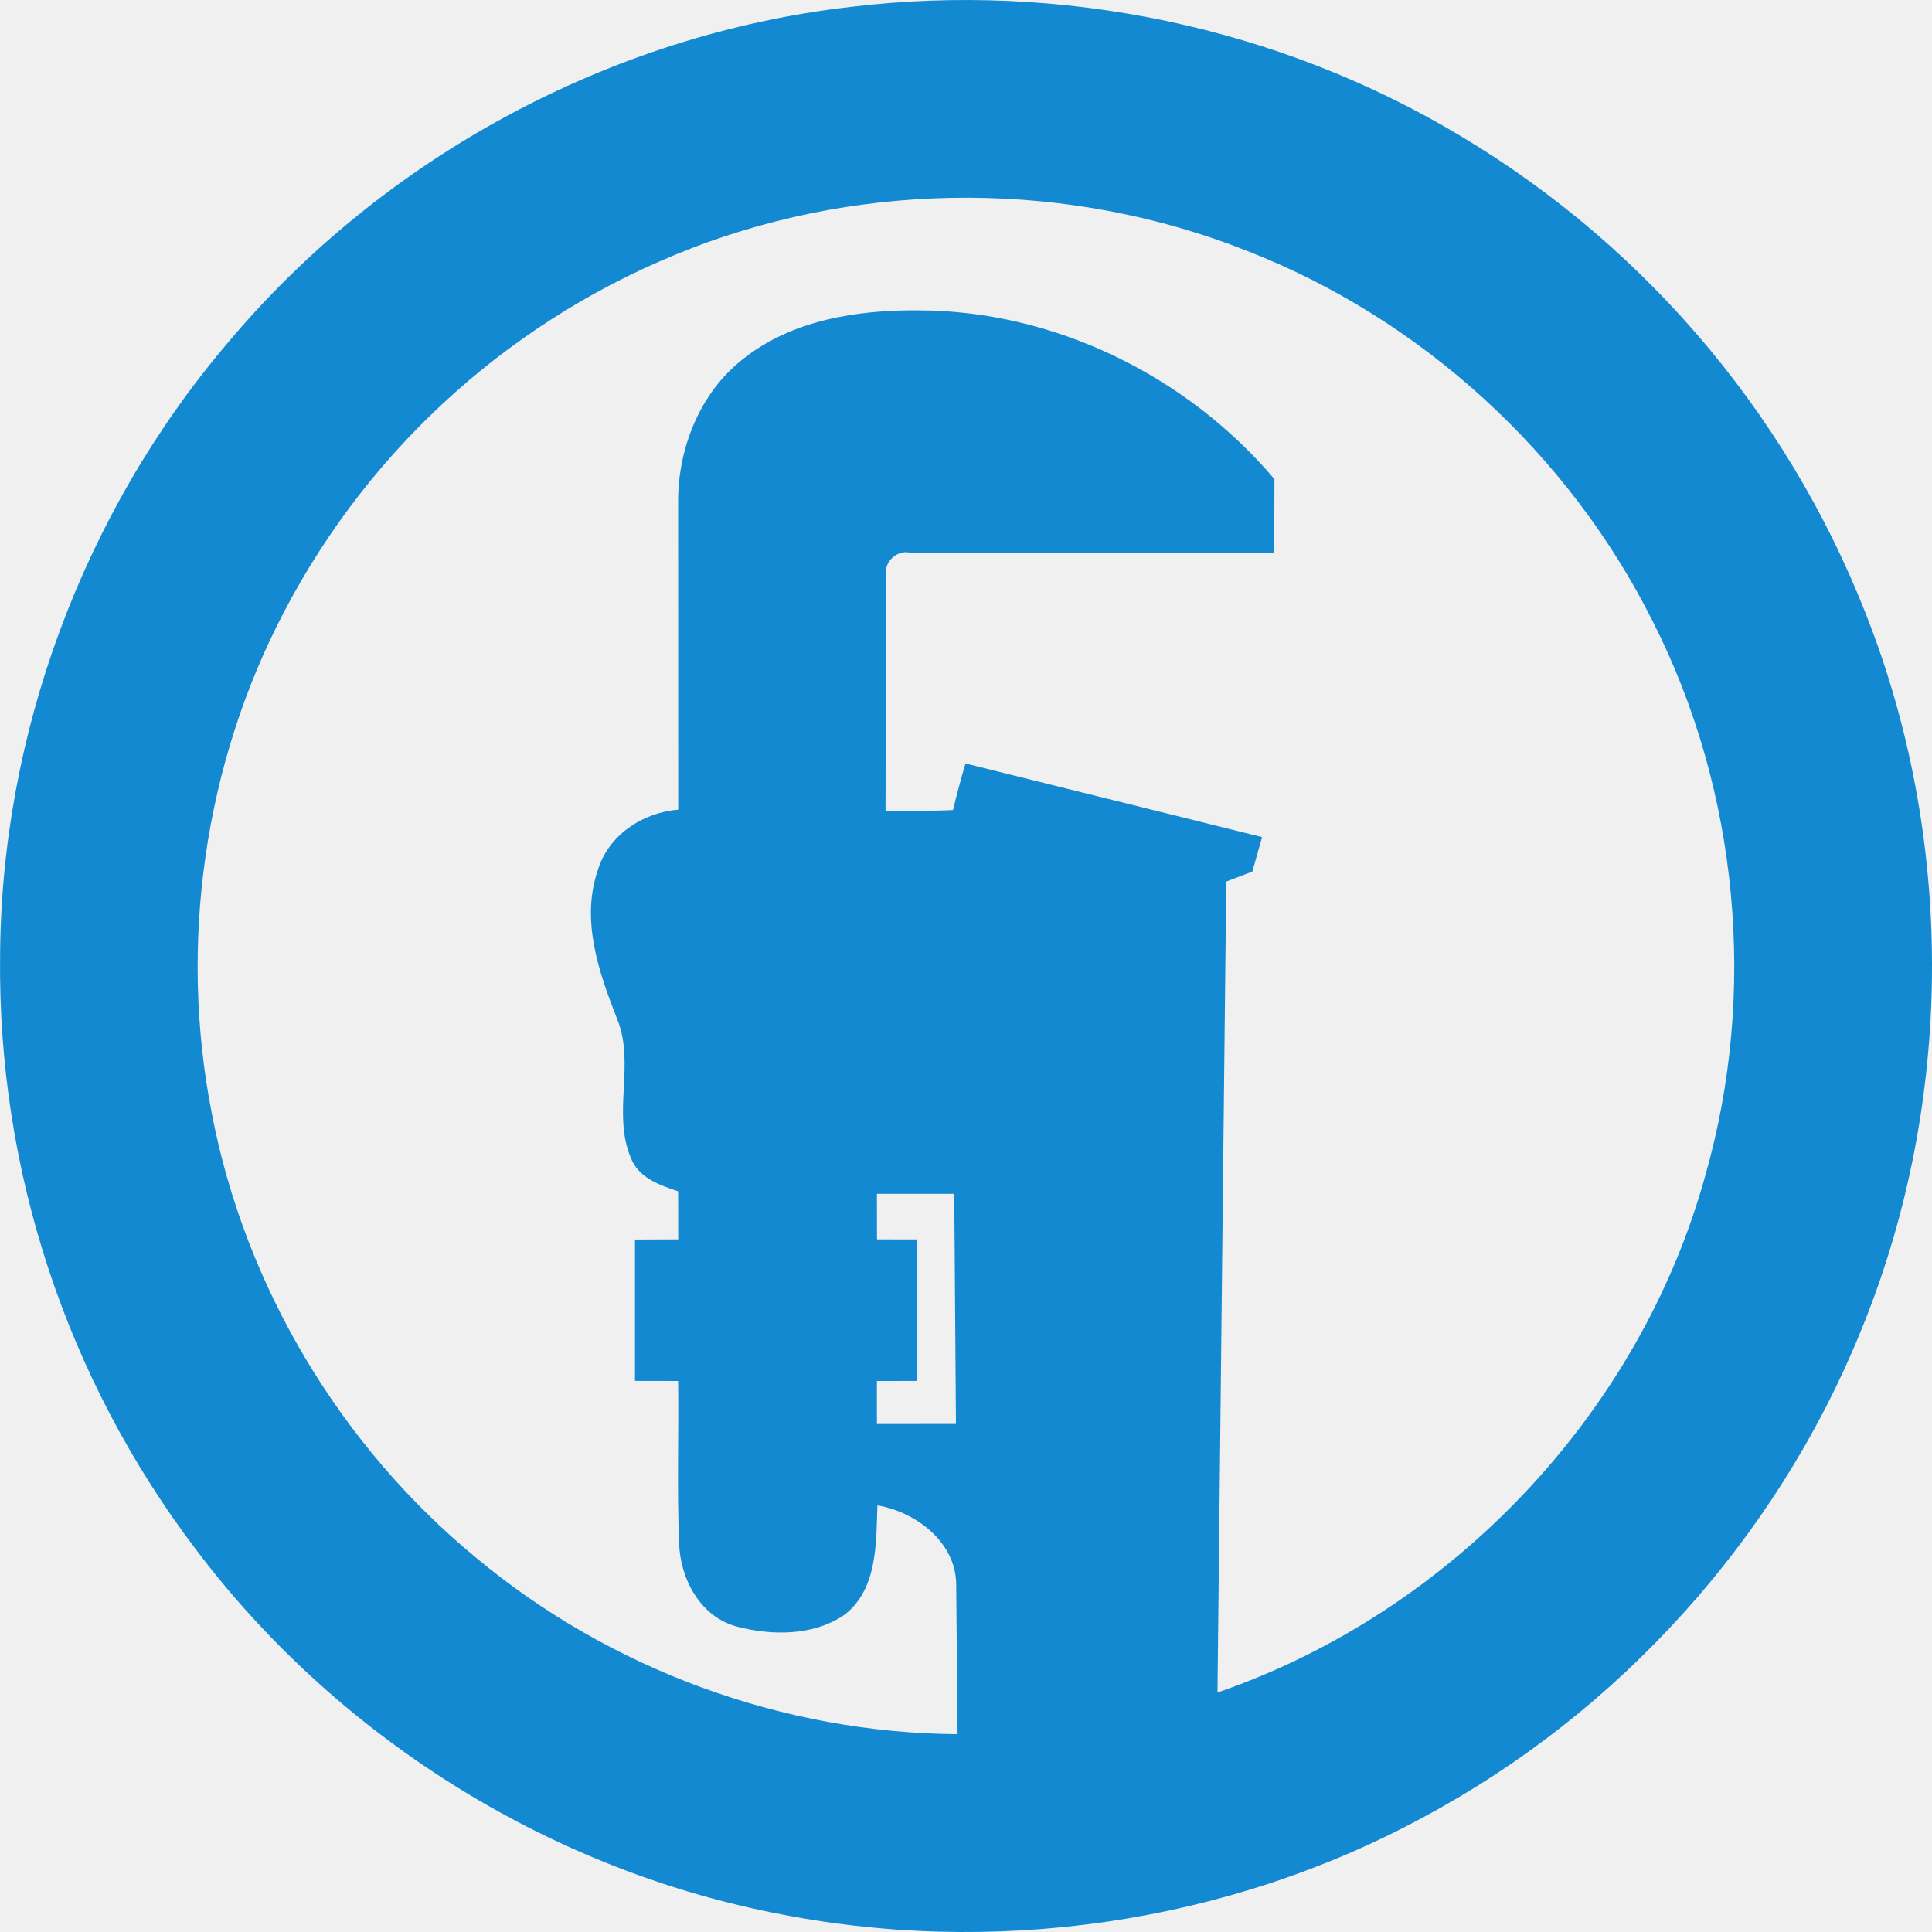
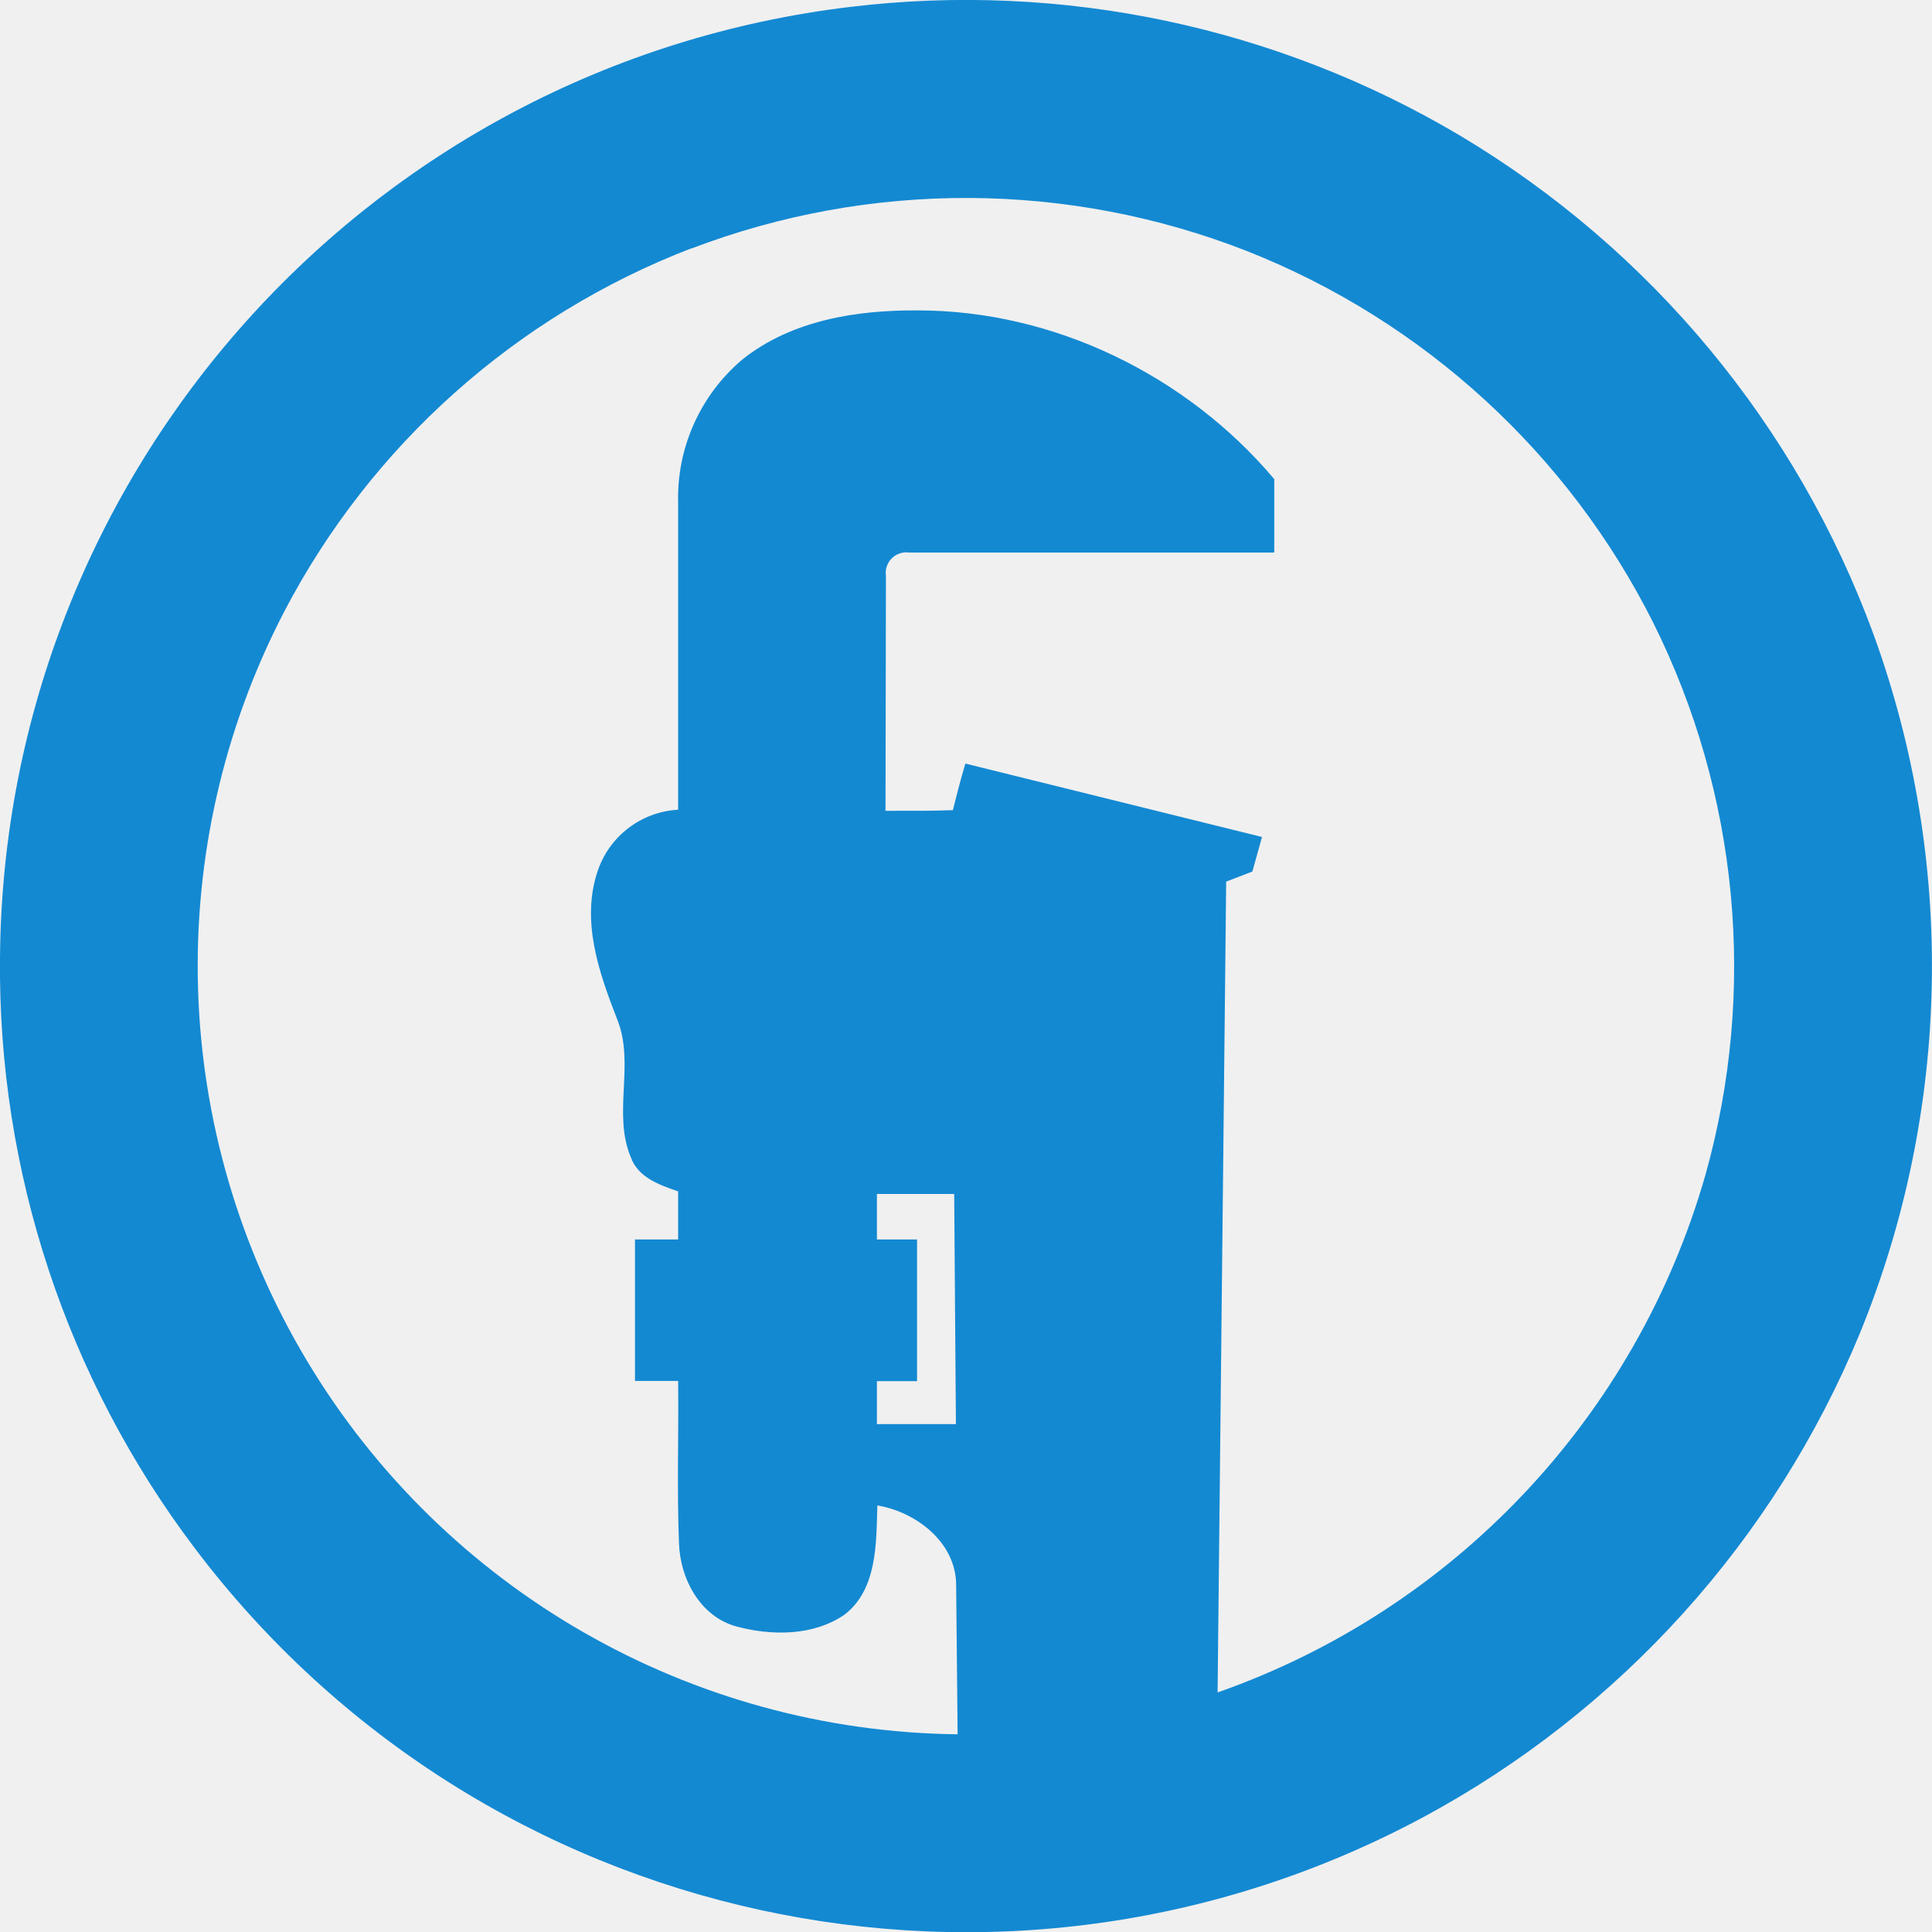
<svg xmlns="http://www.w3.org/2000/svg" viewBox="0 0 90 90">
-   <path fill="#fff" opacity="0" d="M0 0h90v90H0z" />
-   <path fill="#1389d2" fill-rule="nonzero" d="M39.62.322c9.776-1.183 19.926.915 28.393 5.997a45.16 45.16 0 0 1 19.27 23.238c3.833 10.42 3.604 22.292-.641 32.551-3.915 9.577-11.234 17.665-20.297 22.523-9.202 5.002-20.151 6.56-30.384 4.461-10.601-2.125-20.346-8.276-26.874-16.965A44.85 44.85 0 0 1 .004 44.62c.034-10.409 3.877-20.735 10.593-28.633C17.853 7.324 28.446 1.607 39.62.322M32.203 11.57A35.98 35.98 0 0 0 13.24 28.49c-3.727 7.097-4.92 15.49-3.375 23.366 1.541 8.069 6 15.506 12.303 20.701 6.255 5.221 14.317 8.174 22.439 8.228l-.064-7.029c-.049-1.947-1.897-3.331-3.671-3.63-.056 1.754.007 3.898-1.523 5.089-1.459 1.009-3.42.987-5.07.544-1.669-.473-2.595-2.219-2.644-3.876-.101-2.514-.015-5.032-.045-7.551l-2.01-.004v-6.586l2.014-.008-.004-2.238c-.863-.287-1.86-.631-2.209-1.573-.863-2.057.21-4.367-.626-6.439-.855-2.182-1.706-4.594-.911-6.934.491-1.648 2.092-2.7 3.75-2.832l-.004-14.277c-.026-2.526 1.001-5.127 3.007-6.704 2.287-1.83 5.321-2.299 8.163-2.28 6.326.004 12.52 3.028 16.608 7.864l-.008 3.418c-5.666.004-11.332-.004-16.998 0-.615-.113-1.2.465-1.091 1.089l-.019 10.938c1.046.004 2.096.019 3.142-.03.176-.73.371-1.452.581-2.17l13.818 3.429-.454 1.607-1.215.465-.409 37.776c10.833-3.724 19.656-12.942 22.727-24.092 2.423-8.492 1.553-17.888-2.43-25.764-3.911-7.849-10.792-14.129-18.914-17.298-8.223-3.263-17.646-3.305-25.899-.121m8.651 44.045l.004 2.121 1.867.004v6.591l-1.871.004v2.004l3.682-.004-.079-10.719h-3.604 0z" />
+   <path fill="#1389d2" d="M39.62.32a45.06 45.06 0 0128.4 6 45.16 45.16 0 0119.26 23.24 45.25 45.25 0 01-.64 32.55 45.19 45.19 0 01-20.3 22.52 45.03 45.03 0 01-57.26-12.5A44.85 44.85 0 010 44.62 44.97 44.97 0 0139.62.32M32.2 11.57a35.98 35.98 0 00-18.96 16.92 35.8 35.8 0 0031.37 52.3l-.07-7.03c-.05-1.95-1.9-3.34-3.67-3.63-.05 1.75 0 3.9-1.52 5.08-1.46 1.01-3.42 1-5.07.55-1.67-.47-2.6-2.22-2.65-3.88-.1-2.51-.01-5.03-.04-7.55h-2.01v-6.59h2.01V55.5c-.86-.3-1.86-.64-2.2-1.58-.87-2.05.2-4.36-.64-6.44-.85-2.18-1.7-4.59-.9-6.93a4.2 4.2 0 013.74-2.83V23.44a8.45 8.45 0 013-6.7c2.3-1.83 5.33-2.3 8.17-2.28 6.33 0 12.52 3.02 16.6 7.86v3.42h-17a.96.96 0 00-1.09 1.09l-.02 10.94c1.05 0 2.1.01 3.14-.03.18-.73.37-1.46.58-2.17l13.82 3.42-.45 1.61-1.22.47-.4 37.77a36.05 36.05 0 0022.72-24.09A35.9 35.9 0 0077.01 29a35.97 35.97 0 00-18.91-17.3 35.89 35.89 0 00-25.9-.12m8.65 44.04v2.12h1.87v6.6h-1.87v2h3.68l-.08-10.72h-3.6z" />
</svg>
